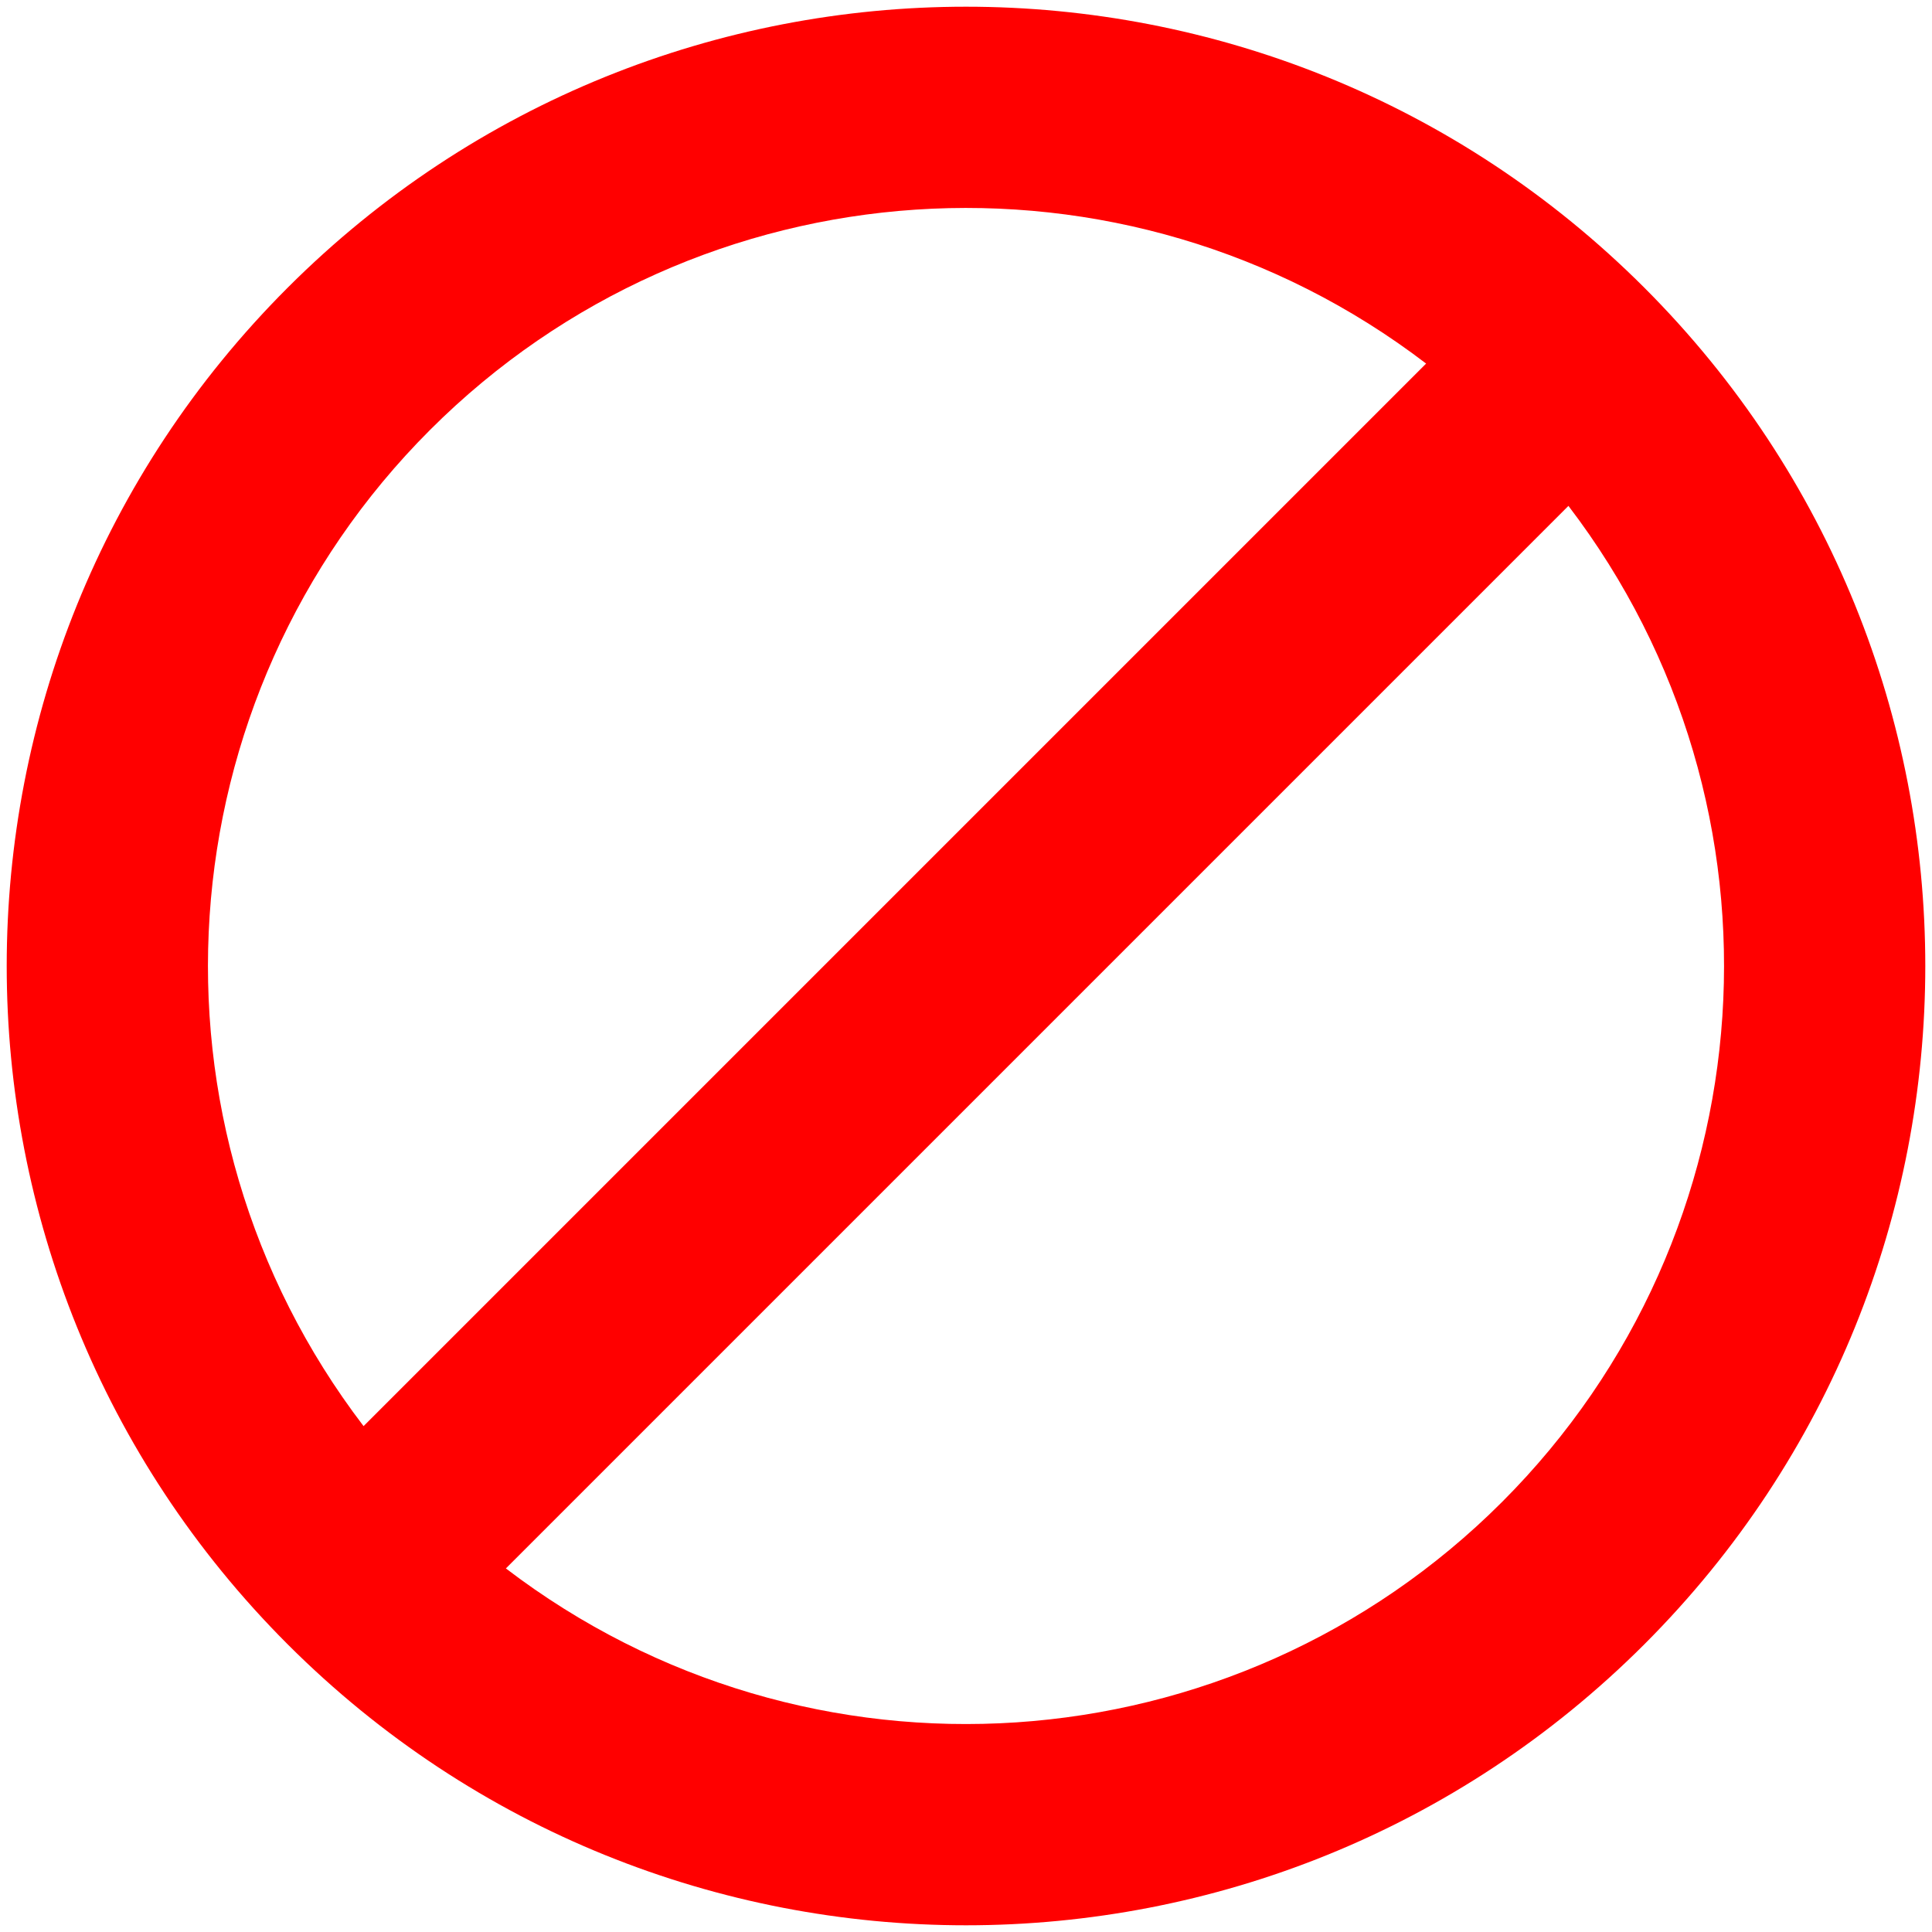
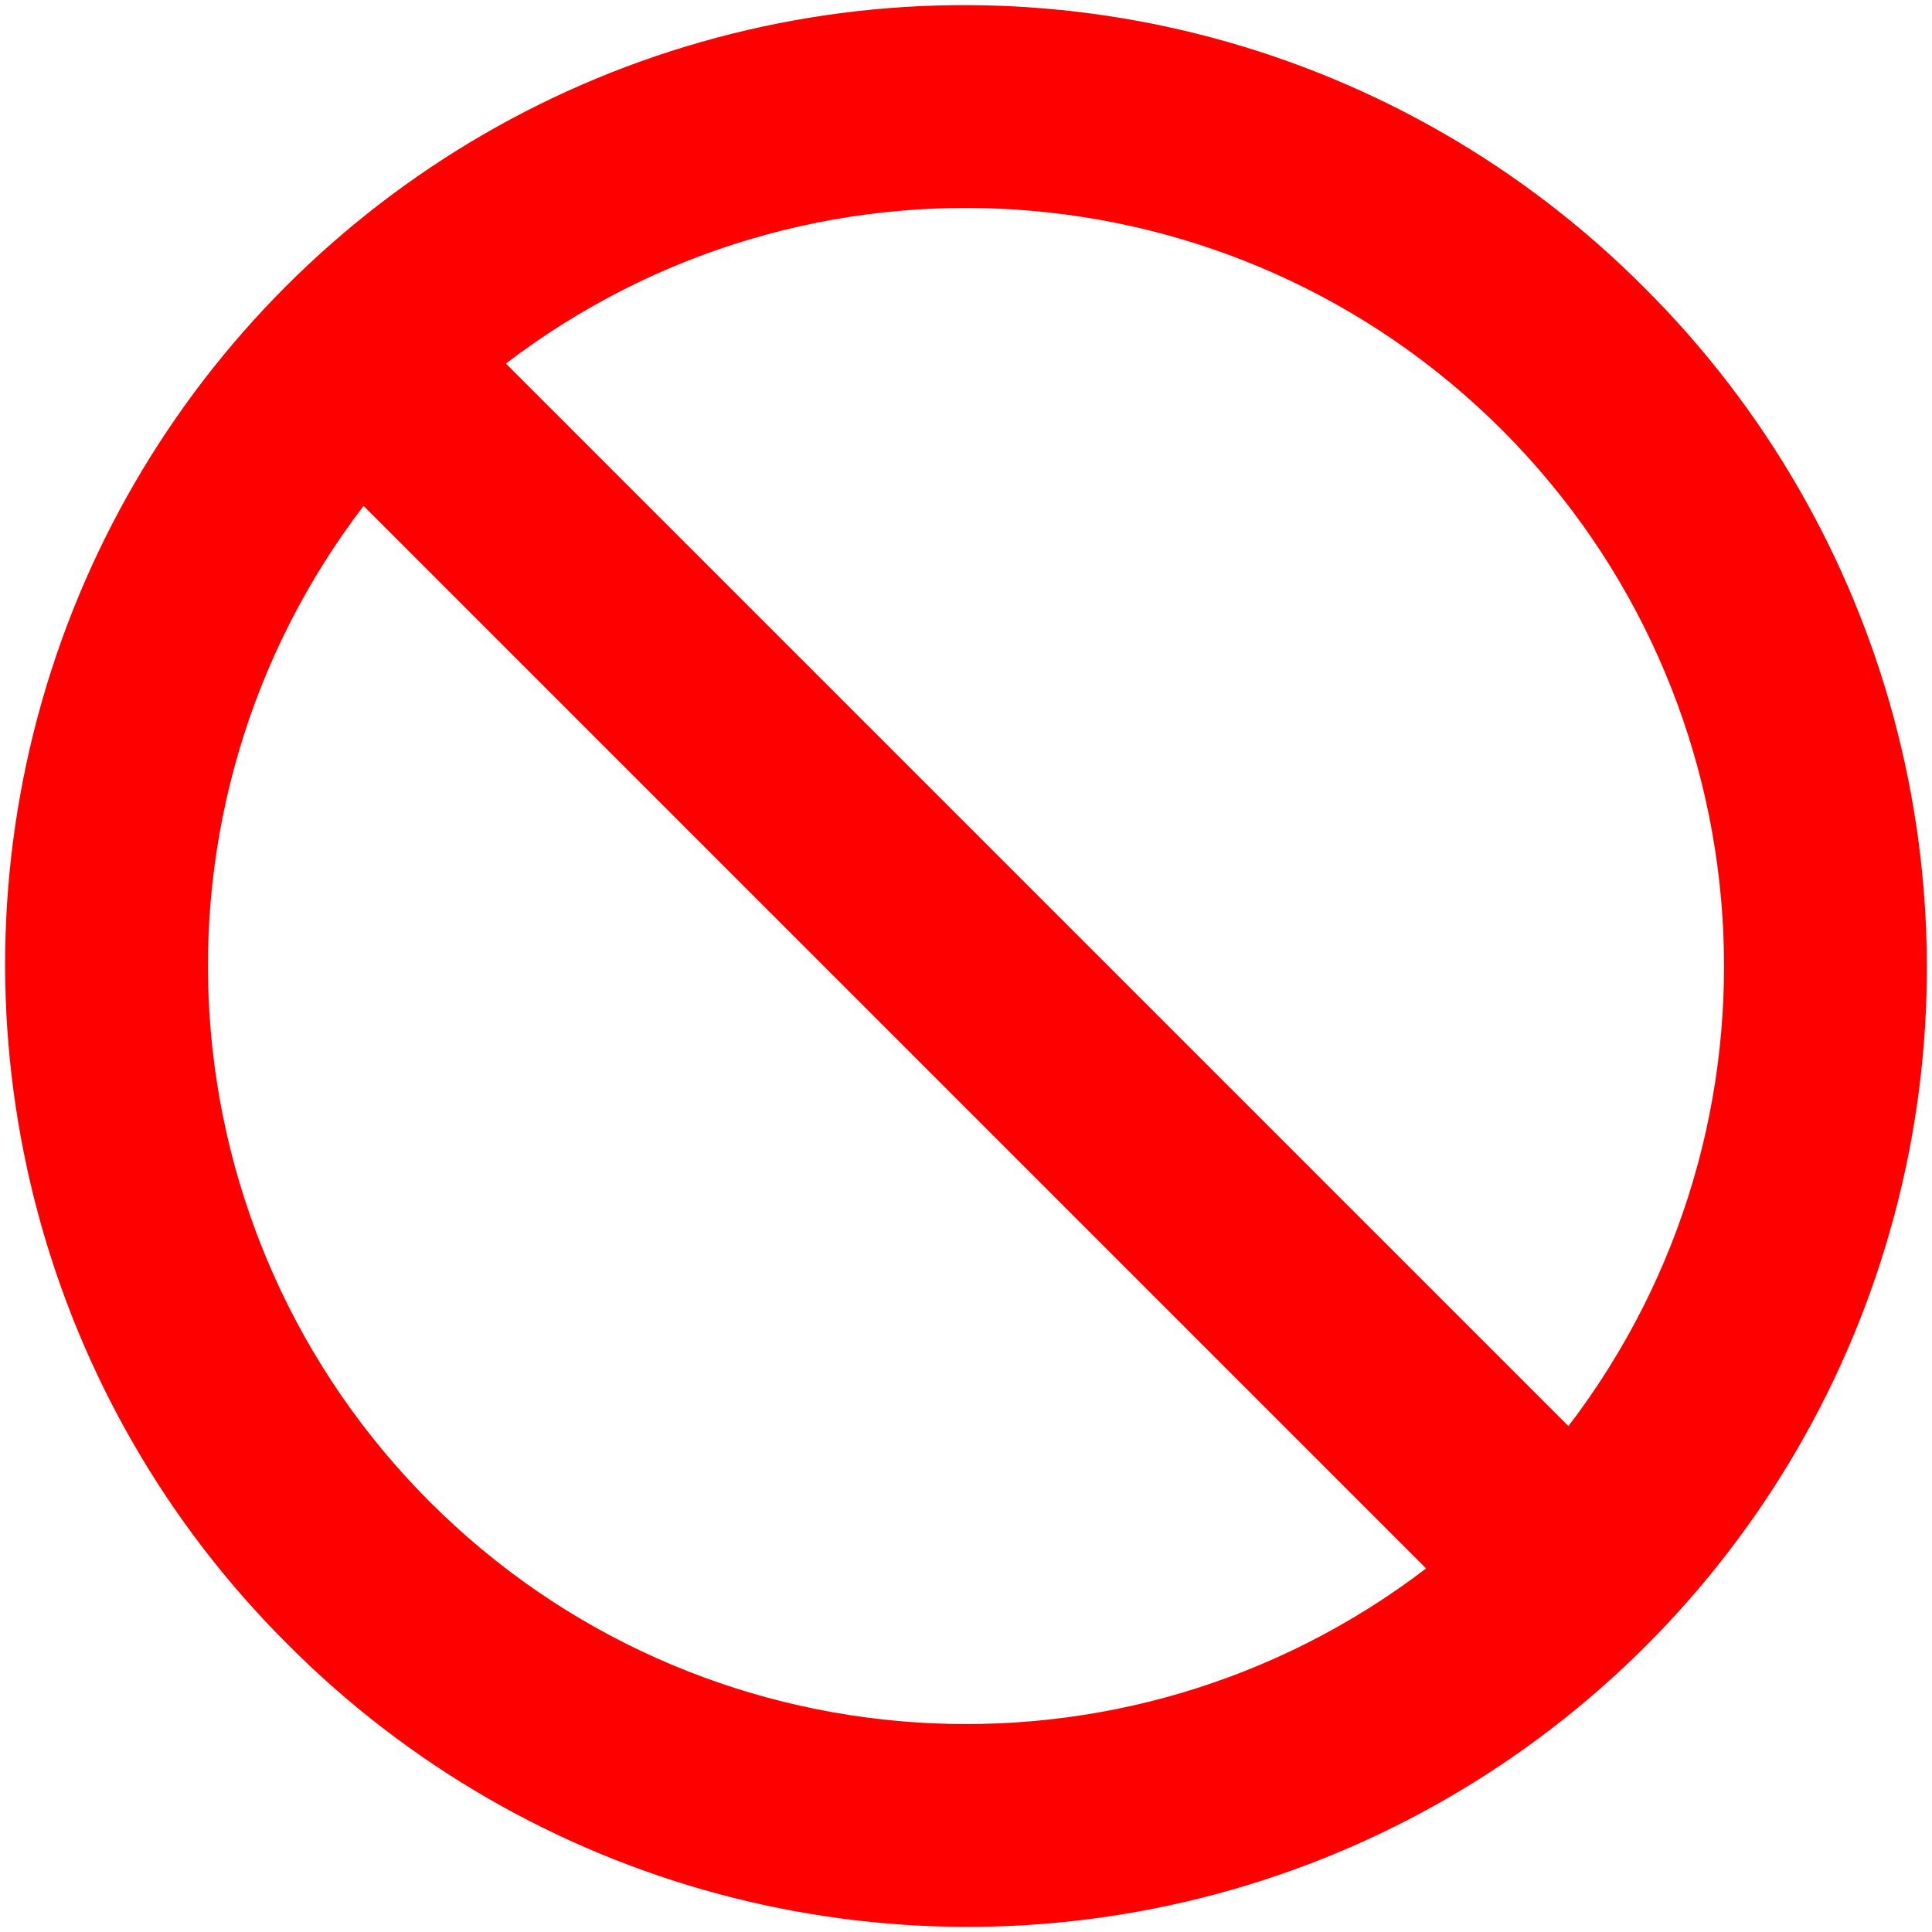
- <svg xmlns="http://www.w3.org/2000/svg" viewBox="-144 -144 288 288">
-   <path d="m-143 0a143 143 0 1 1 286 0 143 143 0 0 1 -286 0m158 112a113 113 0 0 0 0 -224zm-30-224a113 113 0 0 0 0 224z" transform="rotate(45)" fill="#f00" />
+ <svg xmlns="http://www.w3.org/2000/svg" viewBox="-144 -144 288 288" id="svg2" version="1.1">
+   <defs id="defs12" />
+   <path d="M 101.116,-101.116 A 143,143 0 1 0 -101.116,101.116 143,143 0 1 0 101.116,-101.116 M 68.589,89.803 A 113,113 0 0 1 -89.803,-68.589 Z M -68.589,-89.803 A 113,113 0 0 1 89.803,68.589 Z" id="path6" style="fill:#ff0000" />
</svg>
